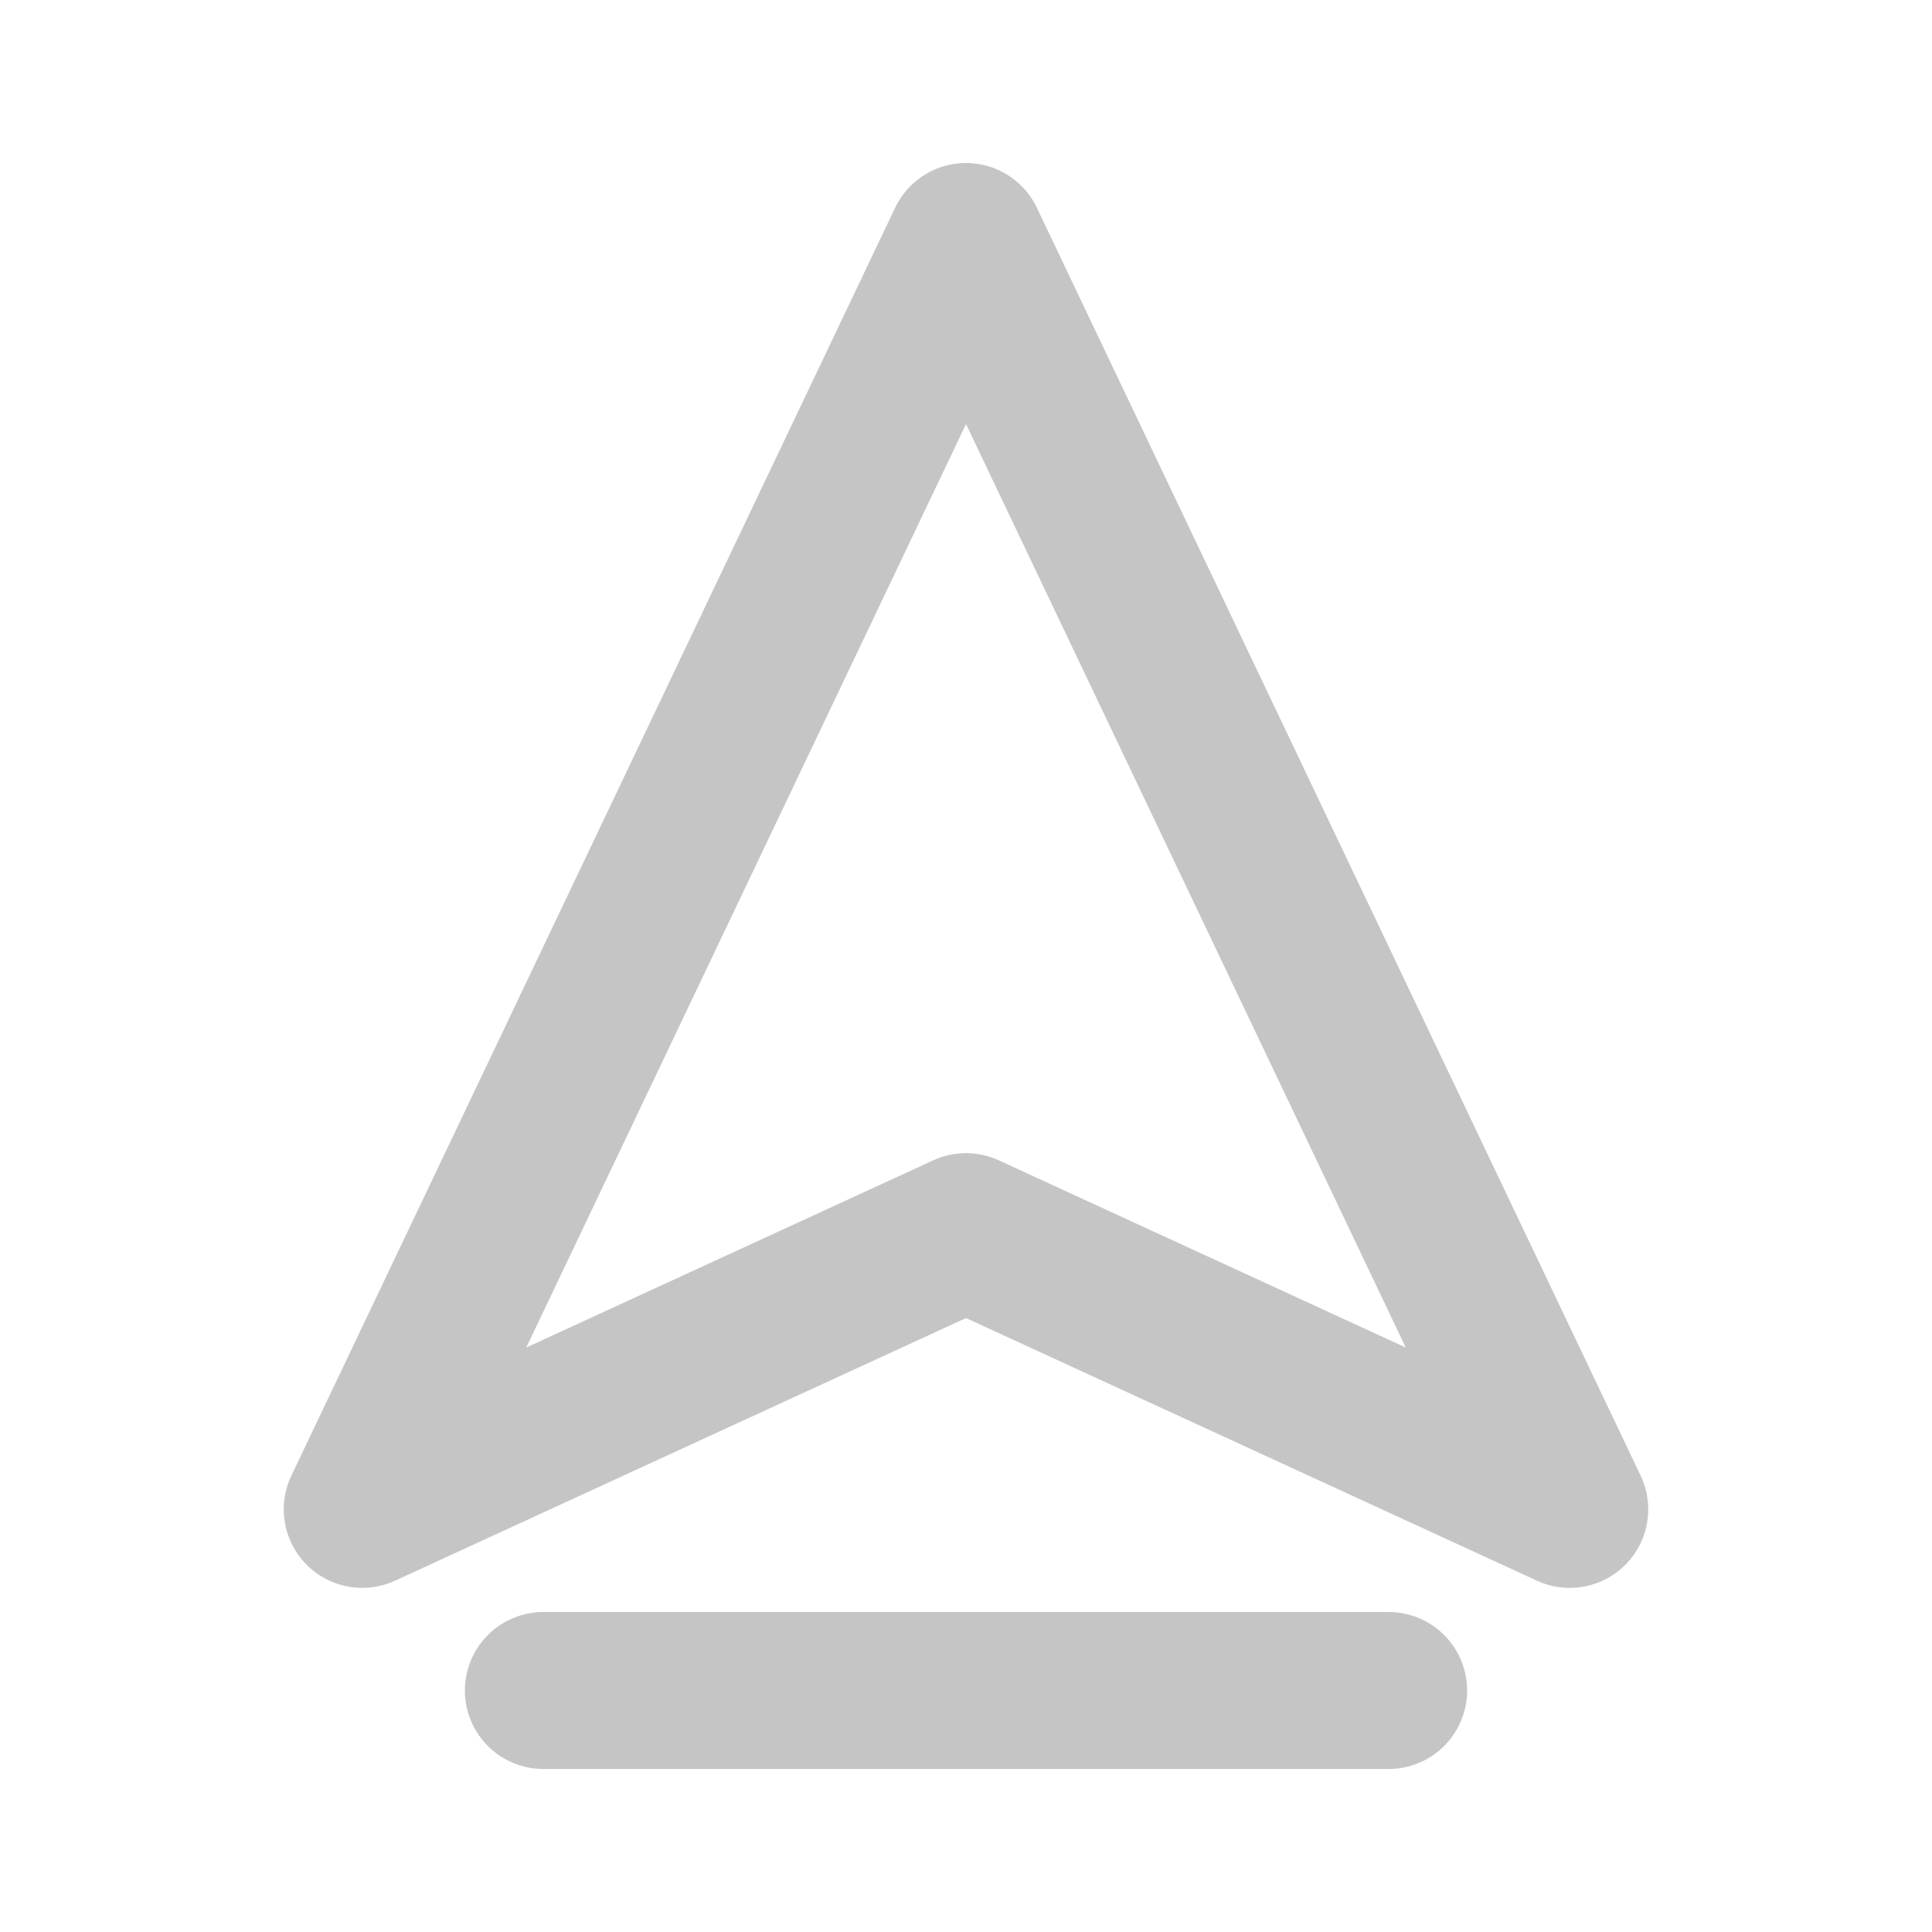
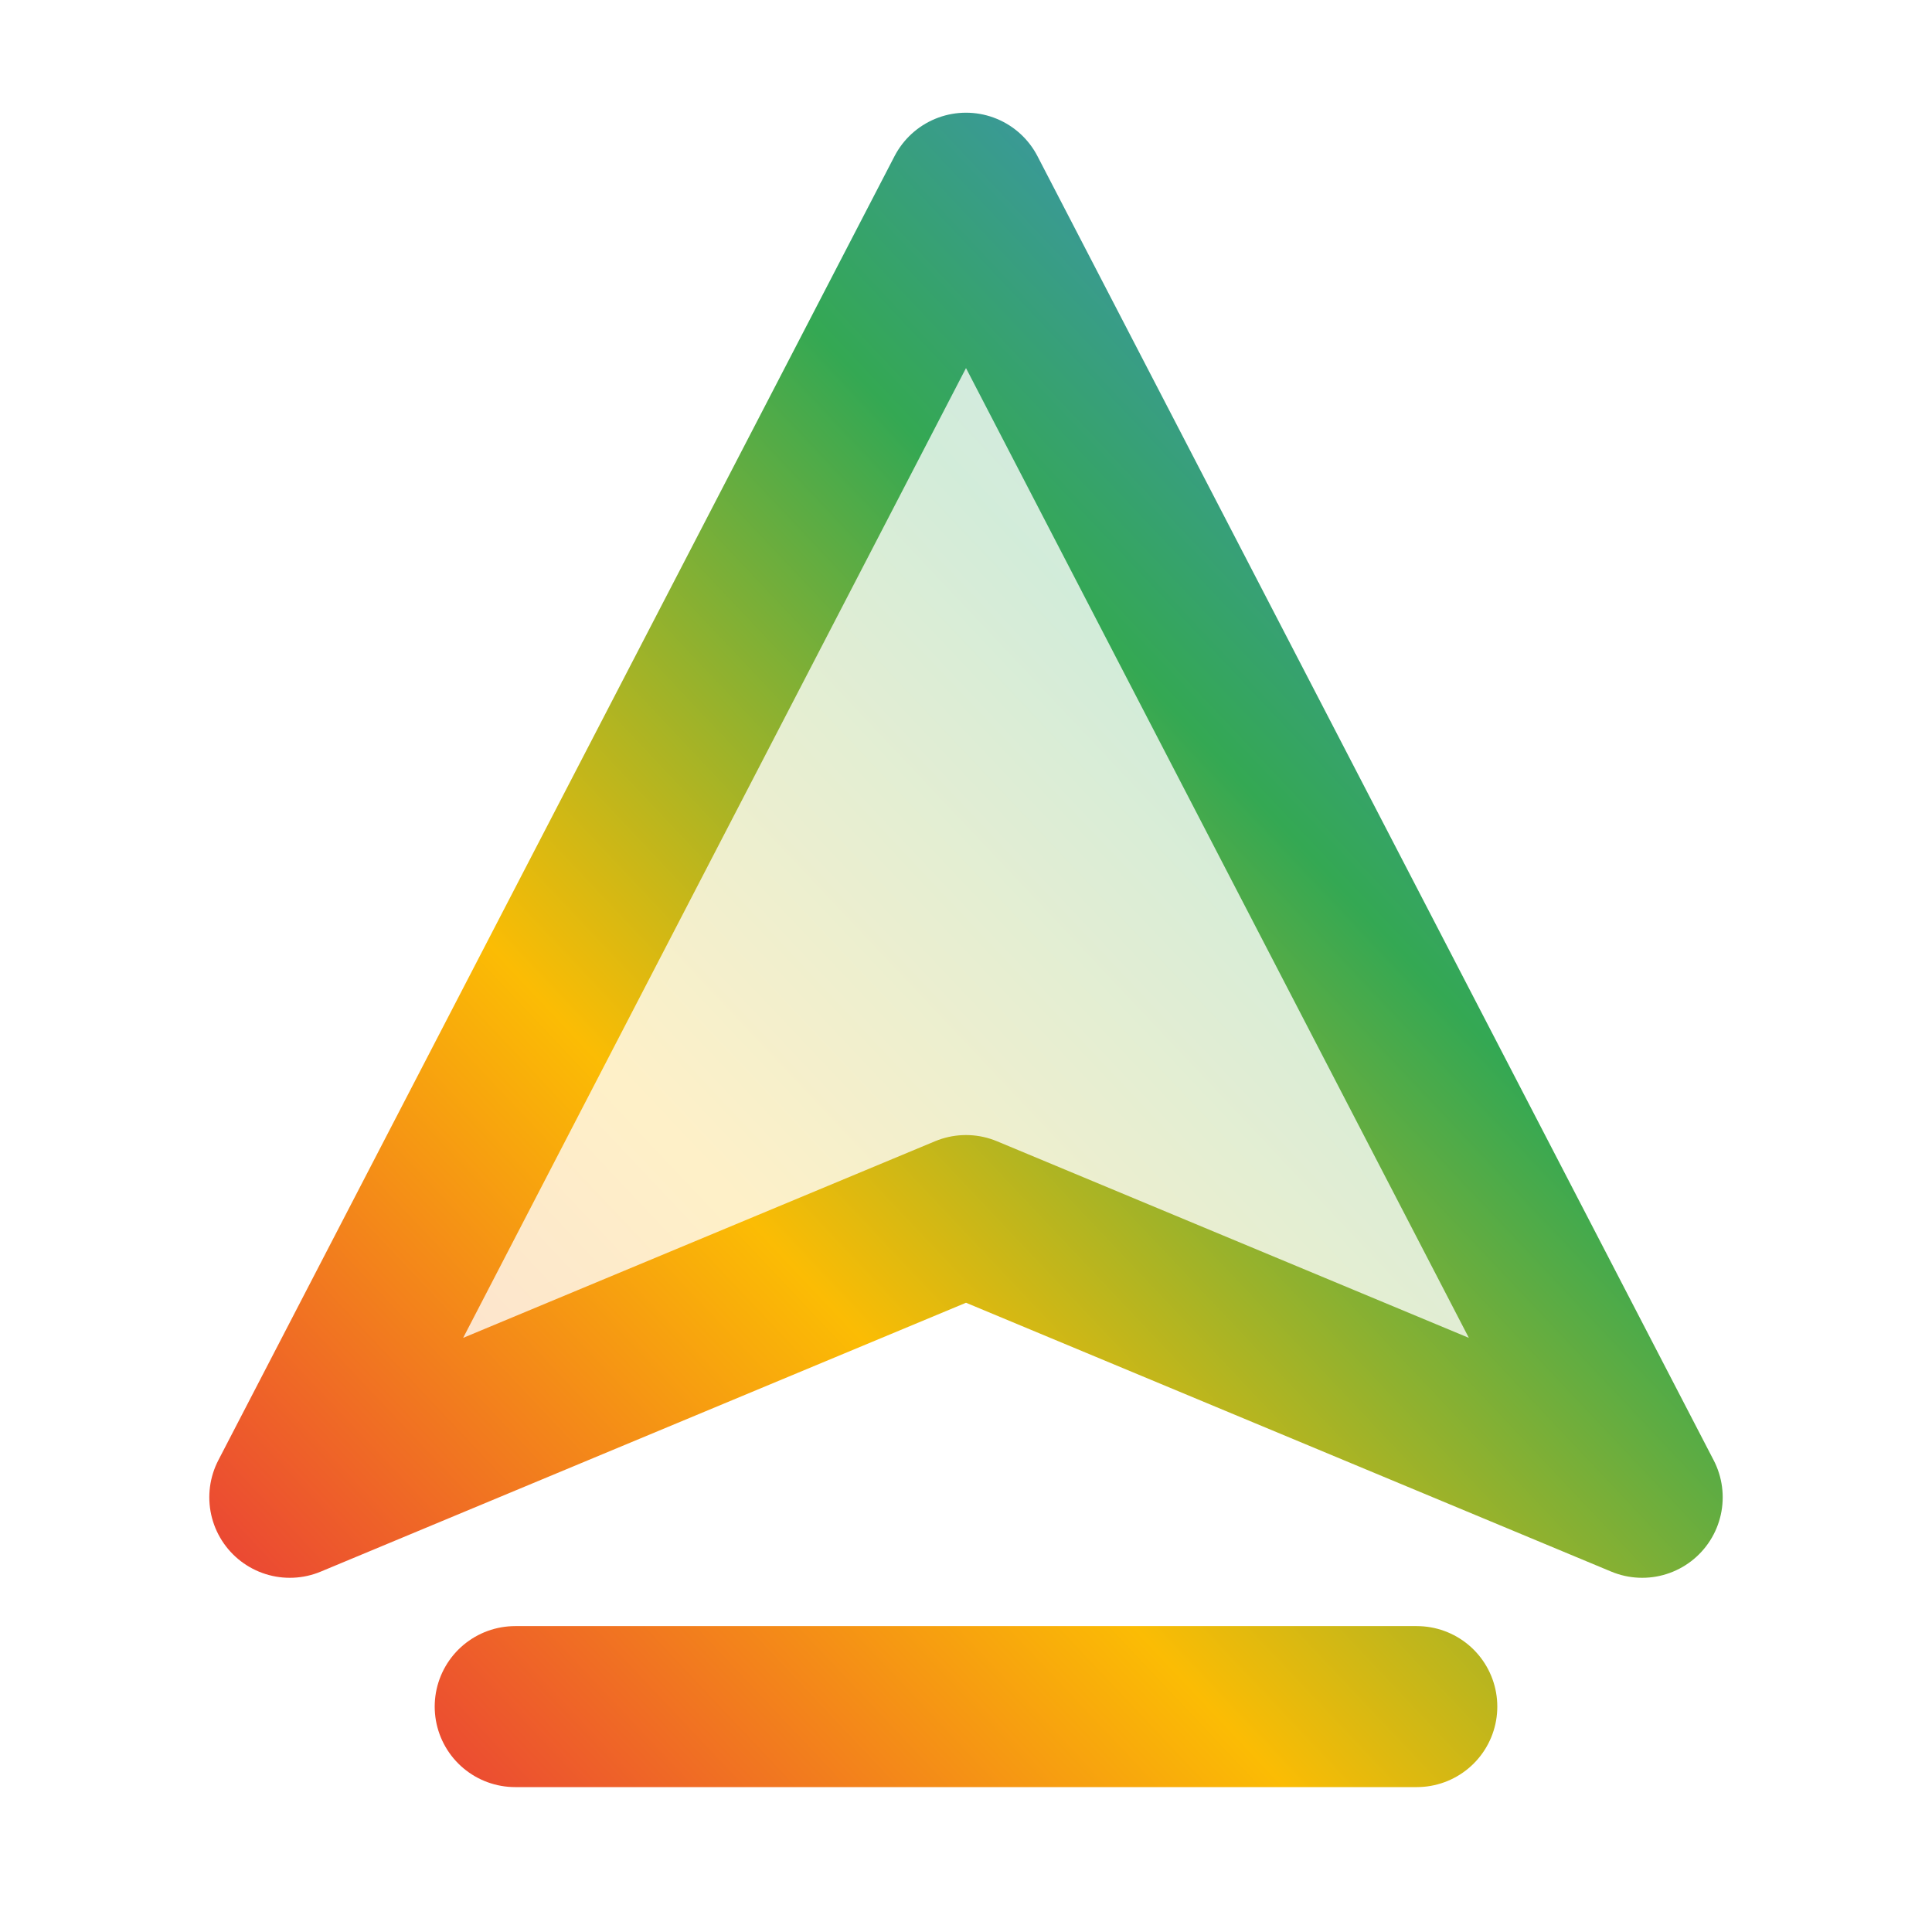
- <svg xmlns="http://www.w3.org/2000/svg" width="16" height="16" viewBox="0 0 16 16" fill="none">
-   <path d="M8 2L13 12.5L8 10.2L3 12.5L8 2Z" stroke="#C5C5C5" stroke-width="1.3" stroke-linejoin="round" />
-   <path d="M4.5 14H11.5" stroke="#C5C5C5" stroke-width="1.3" stroke-linecap="round" />
+ <svg xmlns="http://www.w3.org/2000/svg" width="24" height="24" viewBox="0 0 24 24" fill="none">
+   <defs>
+     <linearGradient id="agy-dark-g" x1="3" y1="20" x2="21" y2="3" gradientUnits="userSpaceOnUse">
+       <stop offset="0%" stop-color="#EA4335" />
+       <stop offset="32%" stop-color="#FBBC04" />
+       <stop offset="65%" stop-color="#34A853" />
+       <stop offset="100%" stop-color="#4285F4" />
+     </linearGradient>
+   </defs>
+   <path d="M12 2.4L20.4 18.6L12 15.1L3.6 18.6L12 2.4Z" fill="url(#agy-dark-g)" fill-opacity="0.22" stroke="url(#agy-dark-g)" stroke-width="2" stroke-linejoin="round" />
+   <path d="M6.4 21.2H17.6" stroke="url(#agy-dark-g)" stroke-width="2" stroke-linecap="round" />
</svg>
